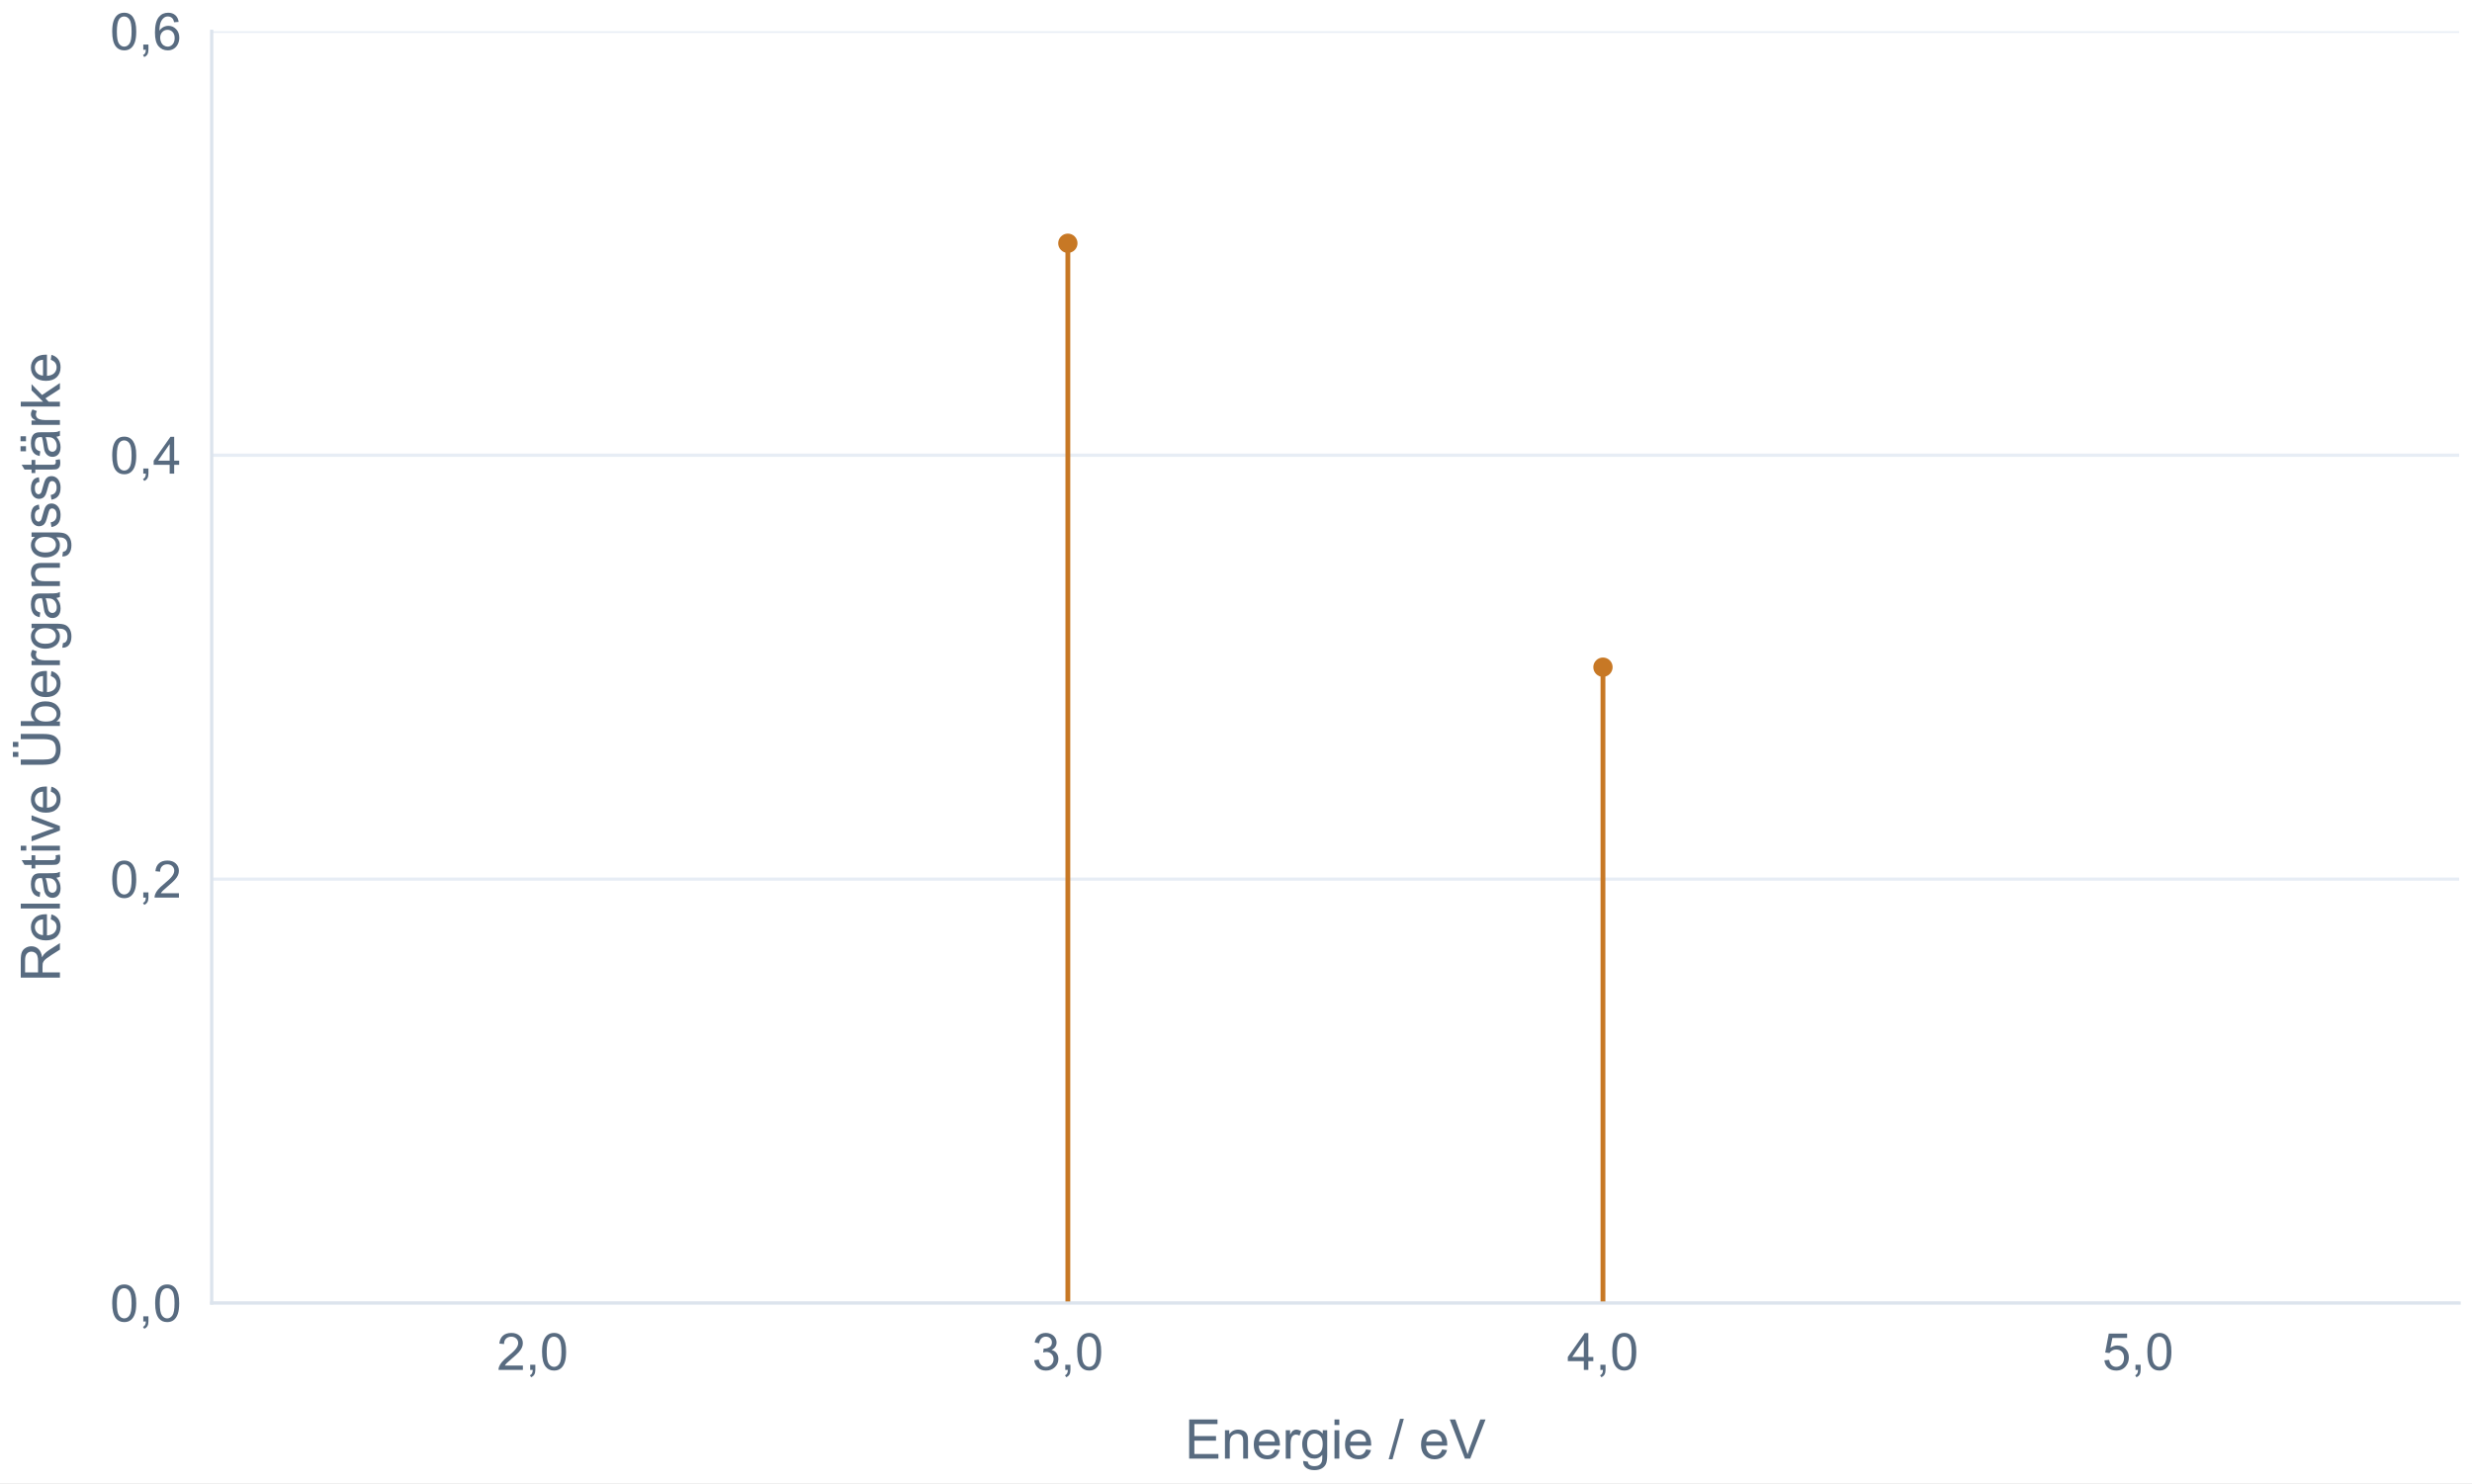
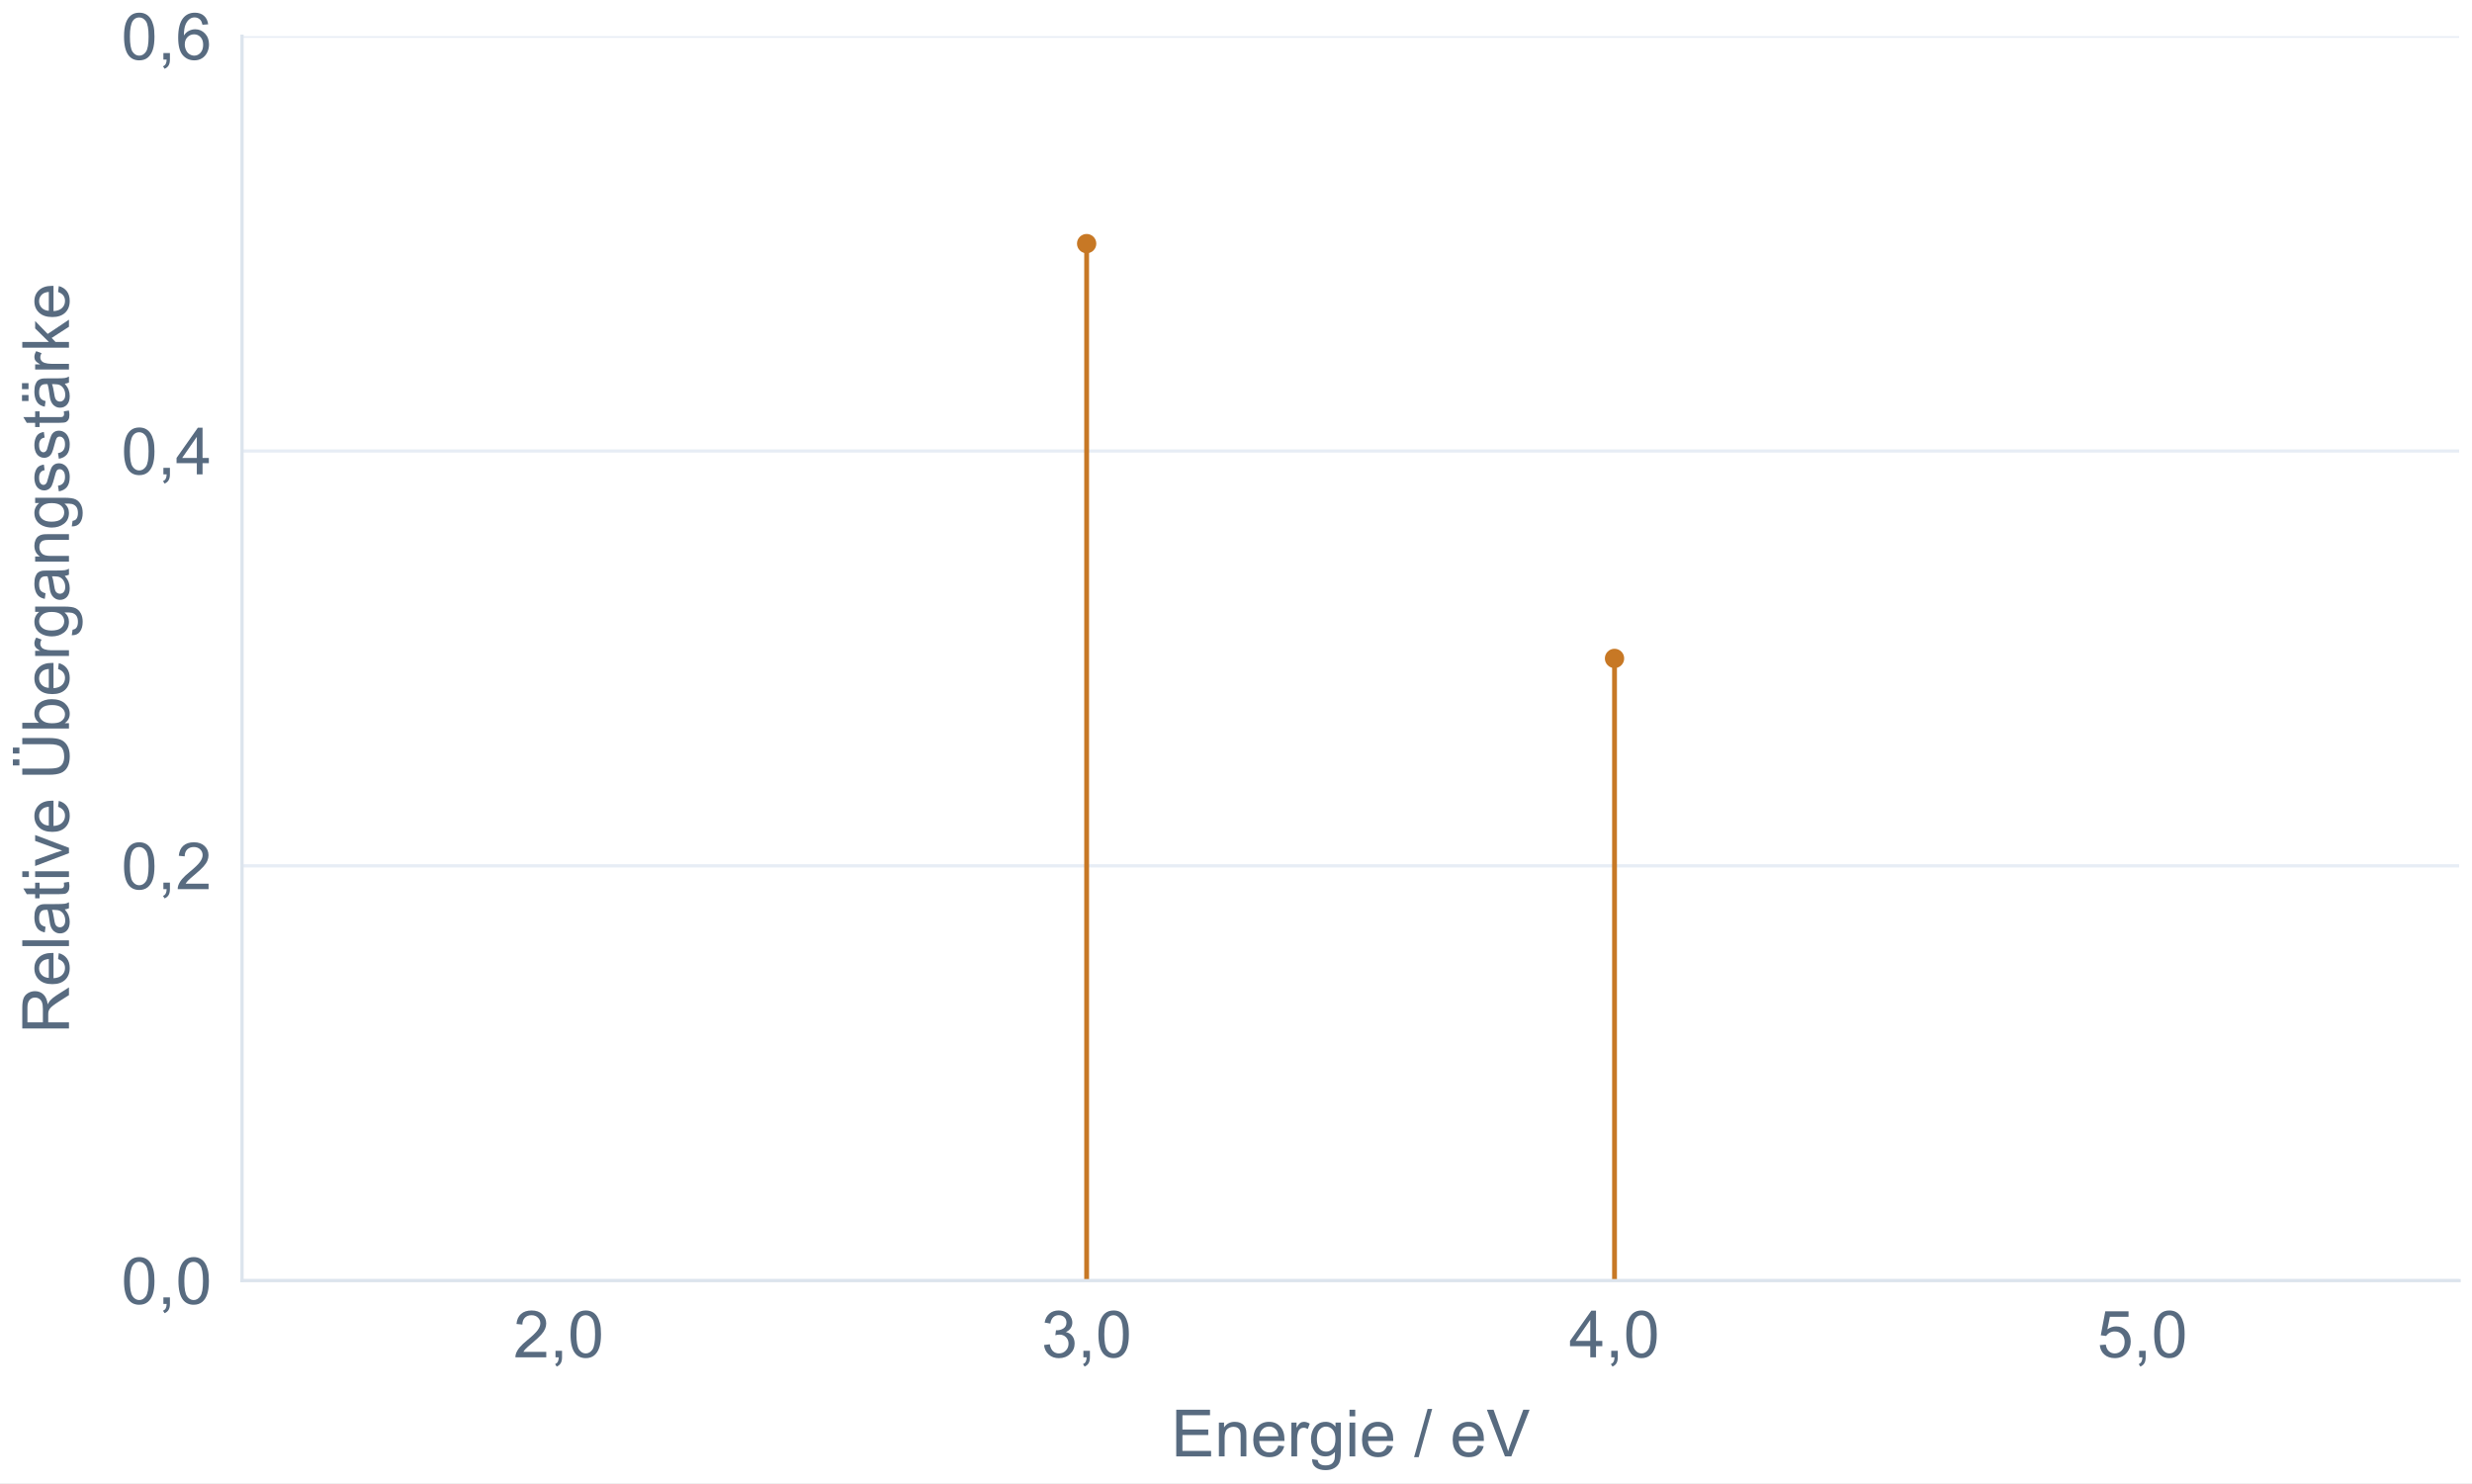
<svg xmlns="http://www.w3.org/2000/svg" xmlns:xlink="http://www.w3.org/1999/xlink" width="576pt" height="345.6pt" viewBox="0 0 576 345.6" version="1.1">
  <defs>
    <style type="text/css">*{stroke-linejoin: round; stroke-linecap: butt}</style>
  </defs>
  <g id="figure_1">
    <g id="patch_1">
      <path d="M 0 345.6  L 576 345.6  L 576 0  L 0 0  z " style="fill: #ffffff" />
    </g>
    <g id="axes_1">
      <g id="patch_2">
-         <path d="M 49.327 303.66  L 573 303.66  L 573 7.295  L 49.327 7.295  z " style="fill: #ffffff" />
+         <path d="M 56.397 298.435  L 573 298.435  L 573 8.44  L 56.397 8.44  z " style="fill: #ffffff" />
      </g>
      <g id="matplotlib.axis_1">
        <g id="xtick_1">
          <g id="line2d_1" />
          <g id="text_1">
-             <g style="fill: #586b80" transform="translate(115.7972 319.2497) scale(0.12 -0.12)">
+             <g style="fill: #586b80" transform="translate(119.6334 316.3145) scale(0.152 -0.152)">
              <defs>
                <path id="ArialMT-32" d="M 3222 541  L 3222 0  L 194 0  Q 188 203 259 391  Q 375 700 629 1000  Q 884 1300 1366 1694  Q 2113 2306 2375 2664  Q 2638 3022 2638 3341  Q 2638 3675 2398 3904  Q 2159 4134 1775 4134  Q 1369 4134 1125 3890  Q 881 3647 878 3216  L 300 3275  Q 359 3922 746 4261  Q 1134 4600 1788 4600  Q 2447 4600 2831 4234  Q 3216 3869 3216 3328  Q 3216 3053 3103 2787  Q 2991 2522 2730 2228  Q 2469 1934 1863 1422  Q 1356 997 1212 845  Q 1069 694 975 541  L 3222 541  z " transform="scale(0.015625)" />
                <path id="ArialMT-2c" d="M 569 0  L 569 641  L 1209 641  L 1209 0  Q 1209 -353 1084 -570  Q 959 -788 688 -906  L 531 -666  Q 709 -588 793 -436  Q 878 -284 888 0  L 569 0  z " transform="scale(0.015625)" />
                <path id="ArialMT-30" d="M 266 2259  Q 266 3072 433 3567  Q 600 4063 929 4331  Q 1259 4600 1759 4600  Q 2128 4600 2406 4451  Q 2684 4303 2865 4023  Q 3047 3744 3150 3342  Q 3253 2941 3253 2259  Q 3253 1453 3087 958  Q 2922 463 2592 192  Q 2263 -78 1759 -78  Q 1097 -78 719 397  Q 266 969 266 2259  z M 844 2259  Q 844 1131 1108 757  Q 1372 384 1759 384  Q 2147 384 2411 759  Q 2675 1134 2675 2259  Q 2675 3391 2411 3762  Q 2147 4134 1753 4134  Q 1366 4134 1134 3806  Q 844 3388 844 2259  z " transform="scale(0.015625)" />
              </defs>
              <use xlink:href="#ArialMT-32" />
              <use xlink:href="#ArialMT-2c" transform="translate(55.61523 0)" />
              <use xlink:href="#ArialMT-30" transform="translate(83.39844 0)" />
            </g>
          </g>
        </g>
        <g id="xtick_2">
          <g id="line2d_2" />
          <g id="text_2">
-             <g style="fill: #586b80" transform="translate(240.4812 319.2497) scale(0.12 -0.12)">
+             <g style="fill: #586b80" transform="translate(242.634 316.3145) scale(0.152 -0.152)">
              <defs>
                <path id="ArialMT-33" d="M 269 1209  L 831 1284  Q 928 806 1161 595  Q 1394 384 1728 384  Q 2125 384 2398 659  Q 2672 934 2672 1341  Q 2672 1728 2419 1979  Q 2166 2231 1775 2231  Q 1616 2231 1378 2169  L 1441 2663  Q 1497 2656 1531 2656  Q 1891 2656 2178 2843  Q 2466 3031 2466 3422  Q 2466 3731 2256 3934  Q 2047 4138 1716 4138  Q 1388 4138 1169 3931  Q 950 3725 888 3313  L 325 3413  Q 428 3978 793 4289  Q 1159 4600 1703 4600  Q 2078 4600 2393 4439  Q 2709 4278 2876 4000  Q 3044 3722 3044 3409  Q 3044 3113 2884 2869  Q 2725 2625 2413 2481  Q 2819 2388 3044 2092  Q 3269 1797 3269 1353  Q 3269 753 2831 336  Q 2394 -81 1725 -81  Q 1122 -81 723 278  Q 325 638 269 1209  z " transform="scale(0.015625)" />
              </defs>
              <use xlink:href="#ArialMT-33" />
              <use xlink:href="#ArialMT-2c" transform="translate(55.61523 0)" />
              <use xlink:href="#ArialMT-30" transform="translate(83.39844 0)" />
            </g>
          </g>
        </g>
        <g id="xtick_3">
          <g id="line2d_3" />
          <g id="text_3">
-             <g style="fill: #586b80" transform="translate(365.1653 319.2497) scale(0.12 -0.12)">
+             <g style="fill: #586b80" transform="translate(365.6347 316.3145) scale(0.152 -0.152)">
              <defs>
                <path id="ArialMT-34" d="M 2069 0  L 2069 1097  L 81 1097  L 81 1613  L 2172 4581  L 2631 4581  L 2631 1613  L 3250 1613  L 3250 1097  L 2631 1097  L 2631 0  L 2069 0  z M 2069 1613  L 2069 3678  L 634 1613  L 2069 1613  z " transform="scale(0.015625)" />
              </defs>
              <use xlink:href="#ArialMT-34" />
              <use xlink:href="#ArialMT-2c" transform="translate(55.61523 0)" />
              <use xlink:href="#ArialMT-30" transform="translate(83.39844 0)" />
            </g>
          </g>
        </g>
        <g id="xtick_4">
          <g id="line2d_4" />
          <g id="text_4">
-             <g style="fill: #586b80" transform="translate(489.8493 319.2497) scale(0.12 -0.12)">
+             <g style="fill: #586b80" transform="translate(488.6354 316.3145) scale(0.152 -0.152)">
              <defs>
                <path id="ArialMT-35" d="M 266 1200  L 856 1250  Q 922 819 1161 601  Q 1400 384 1738 384  Q 2144 384 2425 690  Q 2706 997 2706 1503  Q 2706 1984 2436 2262  Q 2166 2541 1728 2541  Q 1456 2541 1237 2417  Q 1019 2294 894 2097  L 366 2166  L 809 4519  L 3088 4519  L 3088 3981  L 1259 3981  L 1013 2750  Q 1425 3038 1878 3038  Q 2478 3038 2890 2622  Q 3303 2206 3303 1553  Q 3303 931 2941 478  Q 2500 -78 1738 -78  Q 1113 -78 717 272  Q 322 622 266 1200  z " transform="scale(0.015625)" />
              </defs>
              <use xlink:href="#ArialMT-35" />
              <use xlink:href="#ArialMT-2c" transform="translate(55.61523 0)" />
              <use xlink:href="#ArialMT-30" transform="translate(83.39844 0)" />
            </g>
          </g>
        </g>
        <g id="text_5">
-           <g style="fill: #586b80" transform="translate(276.0808 339.9163) scale(0.1275 -0.1275)">
+           <g style="fill: #586b80" transform="translate(272.8746 339.4006) scale(0.152 -0.152)">
            <defs>
              <path id="ArialMT-45" d="M 506 0  L 506 4581  L 3819 4581  L 3819 4041  L 1113 4041  L 1113 2638  L 3647 2638  L 3647 2100  L 1113 2100  L 1113 541  L 3925 541  L 3925 0  L 506 0  z " transform="scale(0.015625)" />
              <path id="ArialMT-6e" d="M 422 0  L 422 3319  L 928 3319  L 928 2847  Q 1294 3394 1984 3394  Q 2284 3394 2536 3286  Q 2788 3178 2913 3003  Q 3038 2828 3088 2588  Q 3119 2431 3119 2041  L 3119 0  L 2556 0  L 2556 2019  Q 2556 2363 2490 2533  Q 2425 2703 2258 2804  Q 2091 2906 1866 2906  Q 1506 2906 1245 2678  Q 984 2450 984 1813  L 984 0  L 422 0  z " transform="scale(0.015625)" />
              <path id="ArialMT-65" d="M 2694 1069  L 3275 997  Q 3138 488 2766 206  Q 2394 -75 1816 -75  Q 1088 -75 661 373  Q 234 822 234 1631  Q 234 2469 665 2931  Q 1097 3394 1784 3394  Q 2450 3394 2872 2941  Q 3294 2488 3294 1666  Q 3294 1616 3291 1516  L 816 1516  Q 847 969 1125 678  Q 1403 388 1819 388  Q 2128 388 2347 550  Q 2566 713 2694 1069  z M 847 1978  L 2700 1978  Q 2663 2397 2488 2606  Q 2219 2931 1791 2931  Q 1403 2931 1139 2672  Q 875 2413 847 1978  z " transform="scale(0.015625)" />
              <path id="ArialMT-72" d="M 416 0  L 416 3319  L 922 3319  L 922 2816  Q 1116 3169 1280 3281  Q 1444 3394 1641 3394  Q 1925 3394 2219 3213  L 2025 2691  Q 1819 2813 1613 2813  Q 1428 2813 1281 2702  Q 1134 2591 1072 2394  Q 978 2094 978 1738  L 978 0  L 416 0  z " transform="scale(0.015625)" />
              <path id="ArialMT-67" d="M 319 -275  L 866 -356  Q 900 -609 1056 -725  Q 1266 -881 1628 -881  Q 2019 -881 2231 -725  Q 2444 -569 2519 -288  Q 2563 -116 2559 434  Q 2191 0 1641 0  Q 956 0 581 494  Q 206 988 206 1678  Q 206 2153 378 2554  Q 550 2956 876 3175  Q 1203 3394 1644 3394  Q 2231 3394 2613 2919  L 2613 3319  L 3131 3319  L 3131 450  Q 3131 -325 2973 -648  Q 2816 -972 2473 -1159  Q 2131 -1347 1631 -1347  Q 1038 -1347 672 -1080  Q 306 -813 319 -275  z M 784 1719  Q 784 1066 1043 766  Q 1303 466 1694 466  Q 2081 466 2343 764  Q 2606 1063 2606 1700  Q 2606 2309 2336 2618  Q 2066 2928 1684 2928  Q 1309 2928 1046 2623  Q 784 2319 784 1719  z " transform="scale(0.015625)" />
              <path id="ArialMT-69" d="M 425 3934  L 425 4581  L 988 4581  L 988 3934  L 425 3934  z M 425 0  L 425 3319  L 988 3319  L 988 0  L 425 0  z " transform="scale(0.015625)" />
              <path id="ArialMT-20" transform="scale(0.015625)" />
              <path id="ArialMT-2f" d="M 0 -78  L 1328 4659  L 1778 4659  L 453 -78  L 0 -78  z " transform="scale(0.015625)" />
              <path id="ArialMT-56" d="M 1803 0  L 28 4581  L 684 4581  L 1875 1253  Q 2019 853 2116 503  Q 2222 878 2363 1253  L 3600 4581  L 4219 4581  L 2425 0  L 1803 0  z " transform="scale(0.015625)" />
            </defs>
            <use xlink:href="#ArialMT-45" />
            <use xlink:href="#ArialMT-6e" transform="translate(66.69922 0)" />
            <use xlink:href="#ArialMT-65" transform="translate(122.3145 0)" />
            <use xlink:href="#ArialMT-72" transform="translate(177.9297 0)" />
            <use xlink:href="#ArialMT-67" transform="translate(211.2305 0)" />
            <use xlink:href="#ArialMT-69" transform="translate(266.8457 0)" />
            <use xlink:href="#ArialMT-65" transform="translate(289.0625 0)" />
            <use xlink:href="#ArialMT-20" transform="translate(344.6777 0)" />
            <use xlink:href="#ArialMT-2f" transform="translate(372.4609 0)" />
            <use xlink:href="#ArialMT-20" transform="translate(400.2441 0)" />
            <use xlink:href="#ArialMT-65" transform="translate(428.0273 0)" />
            <use xlink:href="#ArialMT-56" transform="translate(483.6426 0)" />
          </g>
        </g>
      </g>
      <g id="matplotlib.axis_2">
        <g id="ytick_1">
          <g id="line2d_5">
-             <path d="M 49.327 303.66  L 573 303.66  " clip-path="url(#pb1af79644c)" style="fill: none; stroke: #e7edf5; stroke-width: 0.75; stroke-linecap: square" />
+             <path d="M 56.397 298.435  L 573 298.435  " clip-path="url(#p2c4961d86a)" style="fill: none; stroke: #e7edf5; stroke-width: 0.75; stroke-linecap: square" />
          </g>
          <g id="line2d_6" />
          <g id="text_6">
-             <g style="fill: #586b80" transform="translate(25.64672 307.955) scale(0.12 -0.12)">
+             <g style="fill: #586b80" transform="translate(28.26899 303.8746) scale(0.152 -0.152)">
              <use xlink:href="#ArialMT-30" />
              <use xlink:href="#ArialMT-2c" transform="translate(55.61523 0)" />
              <use xlink:href="#ArialMT-30" transform="translate(83.39844 0)" />
            </g>
          </g>
        </g>
        <g id="ytick_2">
          <g id="line2d_7">
-             <path d="M 49.327 204.872  L 573 204.872  " clip-path="url(#pb1af79644c)" style="fill: none; stroke: #e7edf5; stroke-width: 0.75; stroke-linecap: square" />
+             <path d="M 56.397 201.77  L 573 201.77  " clip-path="url(#p2c4961d86a)" style="fill: none; stroke: #e7edf5; stroke-width: 0.75; stroke-linecap: square" />
          </g>
          <g id="line2d_8" />
          <g id="text_7">
-             <g style="fill: #586b80" transform="translate(25.64672 209.1665) scale(0.12 -0.12)">
+             <g style="fill: #586b80" transform="translate(28.26899 207.2098) scale(0.152 -0.152)">
              <use xlink:href="#ArialMT-30" />
              <use xlink:href="#ArialMT-2c" transform="translate(55.61523 0)" />
              <use xlink:href="#ArialMT-32" transform="translate(83.39844 0)" />
            </g>
          </g>
        </g>
        <g id="ytick_3">
          <g id="line2d_9">
-             <path d="M 49.327 106.083  L 573 106.083  " clip-path="url(#pb1af79644c)" style="fill: none; stroke: #e7edf5; stroke-width: 0.75; stroke-linecap: square" />
+             <path d="M 56.397 105.105  L 573 105.105  " clip-path="url(#p2c4961d86a)" style="fill: none; stroke: #e7edf5; stroke-width: 0.75; stroke-linecap: square" />
          </g>
          <g id="line2d_10" />
          <g id="text_8">
-             <g style="fill: #586b80" transform="translate(25.64672 110.3781) scale(0.12 -0.12)">
+             <g style="fill: #586b80" transform="translate(28.26899 110.5449) scale(0.152 -0.152)">
              <use xlink:href="#ArialMT-30" />
              <use xlink:href="#ArialMT-2c" transform="translate(55.61523 0)" />
              <use xlink:href="#ArialMT-34" transform="translate(83.39844 0)" />
            </g>
          </g>
        </g>
        <g id="ytick_4">
          <g id="line2d_11">
-             <path d="M 49.327 7.295  L 573 7.295  " clip-path="url(#pb1af79644c)" style="fill: none; stroke: #e7edf5; stroke-width: 0.75; stroke-linecap: square" />
+             <path d="M 56.397 8.44  L 573 8.44  " clip-path="url(#p2c4961d86a)" style="fill: none; stroke: #e7edf5; stroke-width: 0.75; stroke-linecap: square" />
          </g>
          <g id="line2d_12" />
          <g id="text_9">
-             <g style="fill: #586b80" transform="translate(25.64672 11.58962) scale(0.12 -0.12)">
+             <g style="fill: #586b80" transform="translate(28.26899 13.88011) scale(0.152 -0.152)">
              <defs>
                <path id="ArialMT-36" d="M 3184 3459  L 2625 3416  Q 2550 3747 2413 3897  Q 2184 4138 1850 4138  Q 1581 4138 1378 3988  Q 1113 3794 959 3422  Q 806 3050 800 2363  Q 1003 2672 1297 2822  Q 1591 2972 1913 2972  Q 2475 2972 2870 2558  Q 3266 2144 3266 1488  Q 3266 1056 3080 686  Q 2894 316 2569 119  Q 2244 -78 1831 -78  Q 1128 -78 684 439  Q 241 956 241 2144  Q 241 3472 731 4075  Q 1159 4600 1884 4600  Q 2425 4600 2770 4297  Q 3116 3994 3184 3459  z M 888 1484  Q 888 1194 1011 928  Q 1134 663 1356 523  Q 1578 384 1822 384  Q 2178 384 2434 671  Q 2691 959 2691 1453  Q 2691 1928 2437 2201  Q 2184 2475 1800 2475  Q 1419 2475 1153 2201  Q 888 1928 888 1484  z " transform="scale(0.015625)" />
              </defs>
              <use xlink:href="#ArialMT-30" />
              <use xlink:href="#ArialMT-2c" transform="translate(55.61523 0)" />
              <use xlink:href="#ArialMT-36" transform="translate(83.39844 0)" />
            </g>
          </g>
        </g>
        <g id="text_10">
-           <g style="fill: #586b80" transform="translate(13.96325 228.823) rotate(-90) scale(0.1275 -0.1275)">
+           <g style="fill: #586b80" transform="translate(16.06987 240.8766) rotate(-90) scale(0.152 -0.152)">
            <defs>
              <path id="ArialMT-52" d="M 503 0  L 503 4581  L 2534 4581  Q 3147 4581 3465 4457  Q 3784 4334 3975 4021  Q 4166 3709 4166 3331  Q 4166 2844 3850 2509  Q 3534 2175 2875 2084  Q 3116 1969 3241 1856  Q 3506 1613 3744 1247  L 4541 0  L 3778 0  L 3172 953  Q 2906 1366 2734 1584  Q 2563 1803 2427 1890  Q 2291 1978 2150 2013  Q 2047 2034 1813 2034  L 1109 2034  L 1109 0  L 503 0  z M 1109 2559  L 2413 2559  Q 2828 2559 3062 2645  Q 3297 2731 3419 2920  Q 3541 3109 3541 3331  Q 3541 3656 3305 3865  Q 3069 4075 2559 4075  L 1109 4075  L 1109 2559  z " transform="scale(0.015625)" />
              <path id="ArialMT-6c" d="M 409 0  L 409 4581  L 972 4581  L 972 0  L 409 0  z " transform="scale(0.015625)" />
              <path id="ArialMT-61" d="M 2588 409  Q 2275 144 1986 34  Q 1697 -75 1366 -75  Q 819 -75 525 192  Q 231 459 231 875  Q 231 1119 342 1320  Q 453 1522 633 1644  Q 813 1766 1038 1828  Q 1203 1872 1538 1913  Q 2219 1994 2541 2106  Q 2544 2222 2544 2253  Q 2544 2597 2384 2738  Q 2169 2928 1744 2928  Q 1347 2928 1158 2789  Q 969 2650 878 2297  L 328 2372  Q 403 2725 575 2942  Q 747 3159 1072 3276  Q 1397 3394 1825 3394  Q 2250 3394 2515 3294  Q 2781 3194 2906 3042  Q 3031 2891 3081 2659  Q 3109 2516 3109 2141  L 3109 1391  Q 3109 606 3145 398  Q 3181 191 3288 0  L 2700 0  Q 2613 175 2588 409  z M 2541 1666  Q 2234 1541 1622 1453  Q 1275 1403 1131 1340  Q 988 1278 909 1158  Q 831 1038 831 891  Q 831 666 1001 516  Q 1172 366 1500 366  Q 1825 366 2078 508  Q 2331 650 2450 897  Q 2541 1088 2541 1459  L 2541 1666  z " transform="scale(0.015625)" />
              <path id="ArialMT-74" d="M 1650 503  L 1731 6  Q 1494 -44 1306 -44  Q 1000 -44 831 53  Q 663 150 594 308  Q 525 466 525 972  L 525 2881  L 113 2881  L 113 3319  L 525 3319  L 525 4141  L 1084 4478  L 1084 3319  L 1650 3319  L 1650 2881  L 1084 2881  L 1084 941  Q 1084 700 1114 631  Q 1144 563 1211 522  Q 1278 481 1403 481  Q 1497 481 1650 503  z " transform="scale(0.015625)" />
              <path id="ArialMT-76" d="M 1344 0  L 81 3319  L 675 3319  L 1388 1331  Q 1503 1009 1600 663  Q 1675 925 1809 1294  L 2547 3319  L 3125 3319  L 1869 0  L 1344 0  z " transform="scale(0.015625)" />
              <path id="ArialMT-dc" d="M 3500 4581  L 4106 4581  L 4106 1934  Q 4106 1244 3950 837  Q 3794 431 3386 176  Q 2978 -78 2316 -78  Q 1672 -78 1262 144  Q 853 366 678 786  Q 503 1206 503 1934  L 503 4581  L 1109 4581  L 1109 1938  Q 1109 1341 1220 1058  Q 1331 775 1601 622  Q 1872 469 2263 469  Q 2931 469 3215 772  Q 3500 1075 3500 1938  L 3500 4581  z M 1419 4863  L 1419 5503  L 2006 5503  L 2006 4863  L 1419 4863  z M 2584 4863  L 2584 5503  L 3172 5503  L 3172 4863  L 2584 4863  z " transform="scale(0.015625)" />
              <path id="ArialMT-62" d="M 941 0  L 419 0  L 419 4581  L 981 4581  L 981 2947  Q 1338 3394 1891 3394  Q 2197 3394 2470 3270  Q 2744 3147 2920 2923  Q 3097 2700 3197 2384  Q 3297 2069 3297 1709  Q 3297 856 2875 390  Q 2453 -75 1863 -75  Q 1275 -75 941 416  L 941 0  z M 934 1684  Q 934 1088 1097 822  Q 1363 388 1816 388  Q 2184 388 2453 708  Q 2722 1028 2722 1663  Q 2722 2313 2464 2622  Q 2206 2931 1841 2931  Q 1472 2931 1203 2611  Q 934 2291 934 1684  z " transform="scale(0.015625)" />
              <path id="ArialMT-73" d="M 197 991  L 753 1078  Q 800 744 1014 566  Q 1228 388 1613 388  Q 2000 388 2187 545  Q 2375 703 2375 916  Q 2375 1106 2209 1216  Q 2094 1291 1634 1406  Q 1016 1563 777 1677  Q 538 1791 414 1992  Q 291 2194 291 2438  Q 291 2659 392 2848  Q 494 3038 669 3163  Q 800 3259 1026 3326  Q 1253 3394 1513 3394  Q 1903 3394 2198 3281  Q 2494 3169 2634 2976  Q 2775 2784 2828 2463  L 2278 2388  Q 2241 2644 2061 2787  Q 1881 2931 1553 2931  Q 1166 2931 1000 2803  Q 834 2675 834 2503  Q 834 2394 903 2306  Q 972 2216 1119 2156  Q 1203 2125 1616 2013  Q 2213 1853 2448 1751  Q 2684 1650 2818 1456  Q 2953 1263 2953 975  Q 2953 694 2789 445  Q 2625 197 2315 61  Q 2006 -75 1616 -75  Q 969 -75 630 194  Q 291 463 197 991  z " transform="scale(0.015625)" />
              <path id="ArialMT-e4" d="M 2588 409  Q 2275 144 1986 34  Q 1697 -75 1366 -75  Q 819 -75 525 192  Q 231 459 231 875  Q 231 1119 342 1320  Q 453 1522 633 1644  Q 813 1766 1038 1828  Q 1203 1872 1538 1913  Q 2219 1994 2541 2106  Q 2544 2222 2544 2253  Q 2544 2597 2384 2738  Q 2169 2928 1744 2928  Q 1347 2928 1158 2789  Q 969 2650 878 2297  L 328 2372  Q 403 2725 575 2942  Q 747 3159 1072 3276  Q 1397 3394 1825 3394  Q 2250 3394 2515 3294  Q 2781 3194 2906 3042  Q 3031 2891 3081 2659  Q 3109 2516 3109 2141  L 3109 1391  Q 3109 606 3145 398  Q 3181 191 3288 0  L 2700 0  Q 2613 175 2588 409  z M 2541 1666  Q 2234 1541 1622 1453  Q 1275 1403 1131 1340  Q 988 1278 909 1158  Q 831 1038 831 891  Q 831 666 1001 516  Q 1172 366 1500 366  Q 1825 366 2078 508  Q 2331 650 2450 897  Q 2541 1088 2541 1459  L 2541 1666  z M 884 3969  L 884 4609  L 1472 4609  L 1472 3969  L 884 3969  z M 2050 3969  L 2050 4609  L 2638 4609  L 2638 3969  L 2050 3969  z " transform="scale(0.015625)" />
              <path id="ArialMT-6b" d="M 425 0  L 425 4581  L 988 4581  L 988 1969  L 2319 3319  L 3047 3319  L 1778 2088  L 3175 0  L 2481 0  L 1384 1697  L 988 1316  L 988 0  L 425 0  z " transform="scale(0.015625)" />
            </defs>
            <use xlink:href="#ArialMT-52" />
            <use xlink:href="#ArialMT-65" transform="translate(72.2168 0)" />
            <use xlink:href="#ArialMT-6c" transform="translate(127.832 0)" />
            <use xlink:href="#ArialMT-61" transform="translate(150.0488 0)" />
            <use xlink:href="#ArialMT-74" transform="translate(205.6641 0)" />
            <use xlink:href="#ArialMT-69" transform="translate(233.4473 0)" />
            <use xlink:href="#ArialMT-76" transform="translate(255.6641 0)" />
            <use xlink:href="#ArialMT-65" transform="translate(305.6641 0)" />
            <use xlink:href="#ArialMT-20" transform="translate(361.2793 0)" />
            <use xlink:href="#ArialMT-dc" transform="translate(389.0625 0)" />
            <use xlink:href="#ArialMT-62" transform="translate(461.2793 0)" />
            <use xlink:href="#ArialMT-65" transform="translate(516.8945 0)" />
            <use xlink:href="#ArialMT-72" transform="translate(572.5098 0)" />
            <use xlink:href="#ArialMT-67" transform="translate(605.8105 0)" />
            <use xlink:href="#ArialMT-61" transform="translate(661.4258 0)" />
            <use xlink:href="#ArialMT-6e" transform="translate(717.041 0)" />
            <use xlink:href="#ArialMT-67" transform="translate(772.6562 0)" />
            <use xlink:href="#ArialMT-73" transform="translate(828.2715 0)" />
            <use xlink:href="#ArialMT-73" transform="translate(878.2715 0)" />
            <use xlink:href="#ArialMT-74" transform="translate(928.2715 0)" />
            <use xlink:href="#ArialMT-e4" transform="translate(956.0547 0)" />
            <use xlink:href="#ArialMT-72" transform="translate(1011.67 0)" />
            <use xlink:href="#ArialMT-6b" transform="translate(1044.971 0)" />
            <use xlink:href="#ArialMT-65" transform="translate(1094.971 0)" />
          </g>
        </g>
      </g>
      <g id="line2d_13">
-         <path d="M 248.821 303.66  L 248.821 56.689  " clip-path="url(#pb1af79644c)" style="fill: none; stroke: #c77825; stroke-width: 1.125; stroke-linecap: square" />
+         <path d="M 253.198 298.435  L 253.198 56.773  " clip-path="url(#p2c4961d86a)" style="fill: none; stroke: #c77825; stroke-width: 1.125; stroke-linecap: square" />
        <defs>
          <path id="m6b863f52b3" d="M 0 2.25  C 0.597 2.25 1.169 2.013 1.591 1.591  C 2.013 1.169 2.25 0.597 2.25 0  C 2.25 -0.597 2.013 -1.169 1.591 -1.591  C 1.169 -2.013 0.597 -2.25 0 -2.25  C -0.597 -2.25 -1.169 -2.013 -1.591 -1.591  C -2.013 -1.169 -2.25 -0.597 -2.25 0  C -2.25 0.597 -2.013 1.169 -1.591 1.591  C -1.169 2.013 -0.597 2.25 0 2.25  z " />
        </defs>
-         <g clip-path="url(#pb1af79644c)">
-           <use xlink:href="#m6b863f52b3" x="248.821" y="56.689" style="fill: #c77825" />
+         <g clip-path="url(#p2c4961d86a)">
+           <use xlink:href="#m6b863f52b3" x="253.198" y="56.773" style="fill: #c77825" />
        </g>
      </g>
      <g id="line2d_14">
-         <path d="M 373.505 303.66  L 373.505 155.478  " clip-path="url(#pb1af79644c)" style="fill: none; stroke: #c77825; stroke-width: 1.125; stroke-linecap: square" />
-         <g clip-path="url(#pb1af79644c)">
-           <use xlink:href="#m6b863f52b3" x="373.505" y="155.478" style="fill: #c77825" />
+         <path d="M 376.199 298.435  L 376.199 153.437  " clip-path="url(#p2c4961d86a)" style="fill: none; stroke: #c77825; stroke-width: 1.125; stroke-linecap: square" />
+         <g clip-path="url(#p2c4961d86a)">
+           <use xlink:href="#m6b863f52b3" x="376.199" y="153.437" style="fill: #c77825" />
        </g>
      </g>
      <g id="patch_3">
-         <path d="M 49.327 303.66  L 49.327 7.295  " style="fill: none; stroke: #dce4ed; stroke-width: 0.75; stroke-linejoin: miter; stroke-linecap: square" />
+         <path d="M 56.397 298.435  L 56.397 8.44  " style="fill: none; stroke: #dce4ed; stroke-width: 0.75; stroke-linejoin: miter; stroke-linecap: square" />
      </g>
      <g id="patch_4">
-         <path d="M 49.327 303.66  L 573 303.66  " style="fill: none; stroke: #dce4ed; stroke-width: 0.75; stroke-linejoin: miter; stroke-linecap: square" />
+         <path d="M 56.397 298.435  L 573 298.435  " style="fill: none; stroke: #dce4ed; stroke-width: 0.75; stroke-linejoin: miter; stroke-linecap: square" />
      </g>
    </g>
  </g>
  <defs>
-     <clipPath id="pb1af79644c">
-       <rect x="49.327" y="7.295" width="523.673" height="296.365" />
+     <clipPath id="p2c4961d86a">
+       <rect x="56.397" y="8.44" width="516.603" height="289.994" />
    </clipPath>
  </defs>
</svg>
